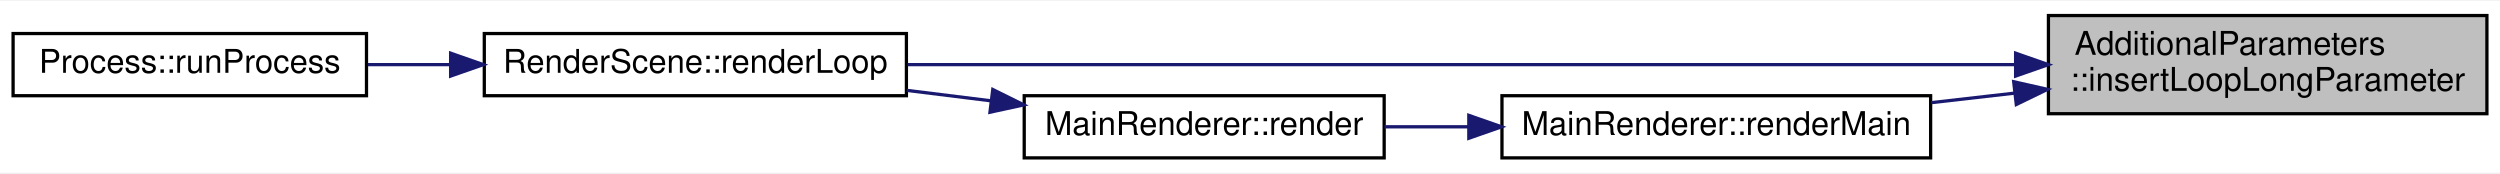
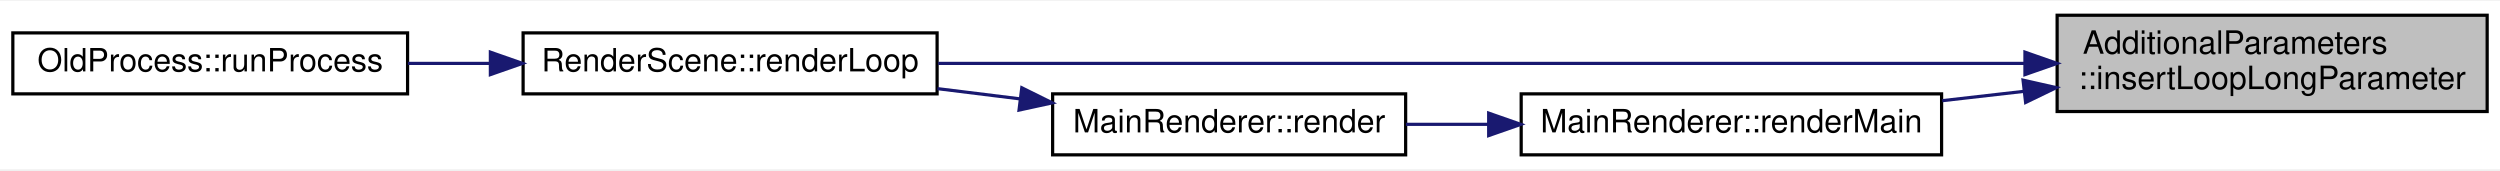
- <svg xmlns="http://www.w3.org/2000/svg" xmlns:xlink="http://www.w3.org/1999/xlink" width="764pt" height="53pt" viewBox="0.00 0.00 764.00 52.50">
+ <svg xmlns="http://www.w3.org/2000/svg" xmlns:xlink="http://www.w3.org/1999/xlink" width="779pt" height="53pt" viewBox="0.00 0.00 779.00 52.50">
  <g id="graph0" class="graph" transform="scale(1 1) rotate(0) translate(4 48.5)">
-     <polygon fill="white" stroke="transparent" points="-4,4 -4,-48.5 760,-48.5 760,4 -4,4" />
+     <polygon fill="white" stroke="transparent" points="-4,4 -4,-48.5 775,-48.5 775,4 -4,4" />
    <g id="node1" class="node">
      <g id="a_node1">
        <a xlink:title=" ">
-           <polygon fill="#bfbfbf" stroke="black" points="622,-14 622,-44 756,-44 756,-14 622,-14" />
-           <text text-anchor="start" x="630" y="-32" font-family="Helvetica,sans-Serif" font-size="10.00">AdditionalParameters</text>
-           <text text-anchor="middle" x="689" y="-21" font-family="Helvetica,sans-Serif" font-size="10.00">::insertLoopLongParameter</text>
+           <polygon fill="#bfbfbf" stroke="black" points="637,-14 637,-44 771,-44 771,-14 637,-14" />
+           <text text-anchor="start" x="645" y="-32" font-family="Helvetica,sans-Serif" font-size="10.00">AdditionalParameters</text>
+           <text text-anchor="middle" x="704" y="-21" font-family="Helvetica,sans-Serif" font-size="10.00">::insertLoopLongParameter</text>
        </a>
      </g>
    </g>
    <g id="node2" class="node">
      <g id="a_node2">
        <a xlink:href="class_render_scene.html#a153e3fddce39acca50179504825bdc8f" target="_top" xlink:title=" ">
-           <polygon fill="white" stroke="black" points="144,-19.5 144,-38.5 273,-38.5 273,-19.5 144,-19.5" />
-           <text text-anchor="middle" x="208.5" y="-26.5" font-family="Helvetica,sans-Serif" font-size="10.00">RenderScene::renderLoop</text>
+           <polygon fill="white" stroke="black" points="159,-19.5 159,-38.5 288,-38.5 288,-19.5 159,-19.5" />
+           <text text-anchor="middle" x="223.5" y="-26.5" font-family="Helvetica,sans-Serif" font-size="10.00">RenderScene::renderLoop</text>
        </a>
      </g>
    </g>
    <g id="edge1" class="edge">
-       <path fill="none" stroke="midnightblue" d="M611.71,-29C518.05,-29 360.89,-29 273.33,-29" />
-       <polygon fill="midnightblue" stroke="midnightblue" points="611.97,-32.5 621.97,-29 611.97,-25.5 611.97,-32.5" />
+       <path fill="none" stroke="midnightblue" d="M626.71,-29C533.05,-29 375.89,-29 288.33,-29" />
+       <polygon fill="midnightblue" stroke="midnightblue" points="626.97,-32.5 636.97,-29 626.97,-25.5 626.97,-32.5" />
    </g>
    <g id="node4" class="node">
      <g id="a_node4">
        <a xlink:href="class_main_renderer.html#a508a80df1c58c0820c8f18ced3a0558d" target="_top" xlink:title=" ">
-           <polygon fill="white" stroke="black" points="455,-0.5 455,-19.5 586,-19.5 586,-0.5 455,-0.5" />
-           <text text-anchor="middle" x="520.5" y="-7.5" font-family="Helvetica,sans-Serif" font-size="10.00">MainRenderer::renderMain</text>
+           <polygon fill="white" stroke="black" points="470,-0.5 470,-19.5 601,-19.5 601,-0.5 470,-0.5" />
+           <text text-anchor="middle" x="535.5" y="-7.5" font-family="Helvetica,sans-Serif" font-size="10.00">MainRenderer::renderMain</text>
        </a>
      </g>
    </g>
    <g id="edge3" class="edge">
-       <path fill="none" stroke="midnightblue" d="M611.76,-20.3C603.22,-19.32 594.57,-18.34 586.2,-17.38" />
-       <polygon fill="midnightblue" stroke="midnightblue" points="611.38,-23.78 621.72,-21.44 612.18,-16.82 611.38,-23.78" />
+       <path fill="none" stroke="midnightblue" d="M626.76,-20.3C618.22,-19.32 609.57,-18.34 601.2,-17.38" />
+       <polygon fill="midnightblue" stroke="midnightblue" points="626.38,-23.78 636.72,-21.44 627.18,-16.82 626.38,-23.78" />
    </g>
    <g id="node3" class="node">
      <g id="a_node3">
-         <a xlink:href="class_process.html#a2ef87d936c7fae4508557714f593506e" target="_top" xlink:title=" ">
-           <polygon fill="white" stroke="black" points="0,-19.5 0,-38.5 108,-38.5 108,-19.5 0,-19.5" />
-           <text text-anchor="middle" x="54" y="-26.5" font-family="Helvetica,sans-Serif" font-size="10.00">Process::runProcess</text>
+         <a xlink:href="class_old_process.html#a83ec467ba26bf460977ec4df0985bdea" target="_top" xlink:title=" ">
+           <polygon fill="white" stroke="black" points="0,-19.5 0,-38.5 123,-38.5 123,-19.5 0,-19.5" />
+           <text text-anchor="middle" x="61.5" y="-26.5" font-family="Helvetica,sans-Serif" font-size="10.00">OldProcess::runProcess</text>
        </a>
      </g>
    </g>
    <g id="edge2" class="edge">
-       <path fill="none" stroke="midnightblue" d="M133.44,-29C124.99,-29 116.5,-29 108.39,-29" />
-       <polygon fill="midnightblue" stroke="midnightblue" points="133.71,-32.5 143.71,-29 133.71,-25.5 133.71,-32.5" />
+       <path fill="none" stroke="midnightblue" d="M148.78,-29C140.19,-29 131.5,-29 123.11,-29" />
+       <polygon fill="midnightblue" stroke="midnightblue" points="148.8,-32.5 158.8,-29 148.8,-25.5 148.8,-32.5" />
    </g>
    <g id="node5" class="node">
      <g id="a_node5">
        <a xlink:href="class_main_renderer.html#a7bdd84247ecd2942b26896524d84a863" target="_top" xlink:title=" ">
-           <polygon fill="white" stroke="black" points="309,-0.5 309,-19.5 419,-19.5 419,-0.5 309,-0.5" />
-           <text text-anchor="middle" x="364" y="-7.5" font-family="Helvetica,sans-Serif" font-size="10.00">MainRenderer::render</text>
+           <polygon fill="white" stroke="black" points="324,-0.5 324,-19.5 434,-19.5 434,-0.5 324,-0.5" />
+           <text text-anchor="middle" x="379" y="-7.5" font-family="Helvetica,sans-Serif" font-size="10.00">MainRenderer::render</text>
        </a>
      </g>
    </g>
    <g id="edge4" class="edge">
-       <path fill="none" stroke="midnightblue" d="M444.76,-10C436.1,-10 427.4,-10 419.09,-10" />
-       <polygon fill="midnightblue" stroke="midnightblue" points="444.87,-13.5 454.87,-10 444.87,-6.5 444.87,-13.5" />
+       <path fill="none" stroke="midnightblue" d="M459.76,-10C451.1,-10 442.4,-10 434.09,-10" />
+       <polygon fill="midnightblue" stroke="midnightblue" points="459.87,-13.5 469.87,-10 459.87,-6.5 459.87,-13.5" />
    </g>
    <g id="edge5" class="edge">
-       <path fill="none" stroke="midnightblue" d="M298.69,-17.96C290.23,-19.01 281.56,-20.08 273.11,-21.13" />
-       <polygon fill="midnightblue" stroke="midnightblue" points="299.39,-21.4 308.88,-16.7 298.53,-14.45 299.39,-21.4" />
+       <path fill="none" stroke="midnightblue" d="M313.69,-17.96C305.23,-19.01 296.56,-20.08 288.11,-21.13" />
+       <polygon fill="midnightblue" stroke="midnightblue" points="314.39,-21.4 323.88,-16.7 313.53,-14.45 314.39,-21.4" />
    </g>
  </g>
</svg>
